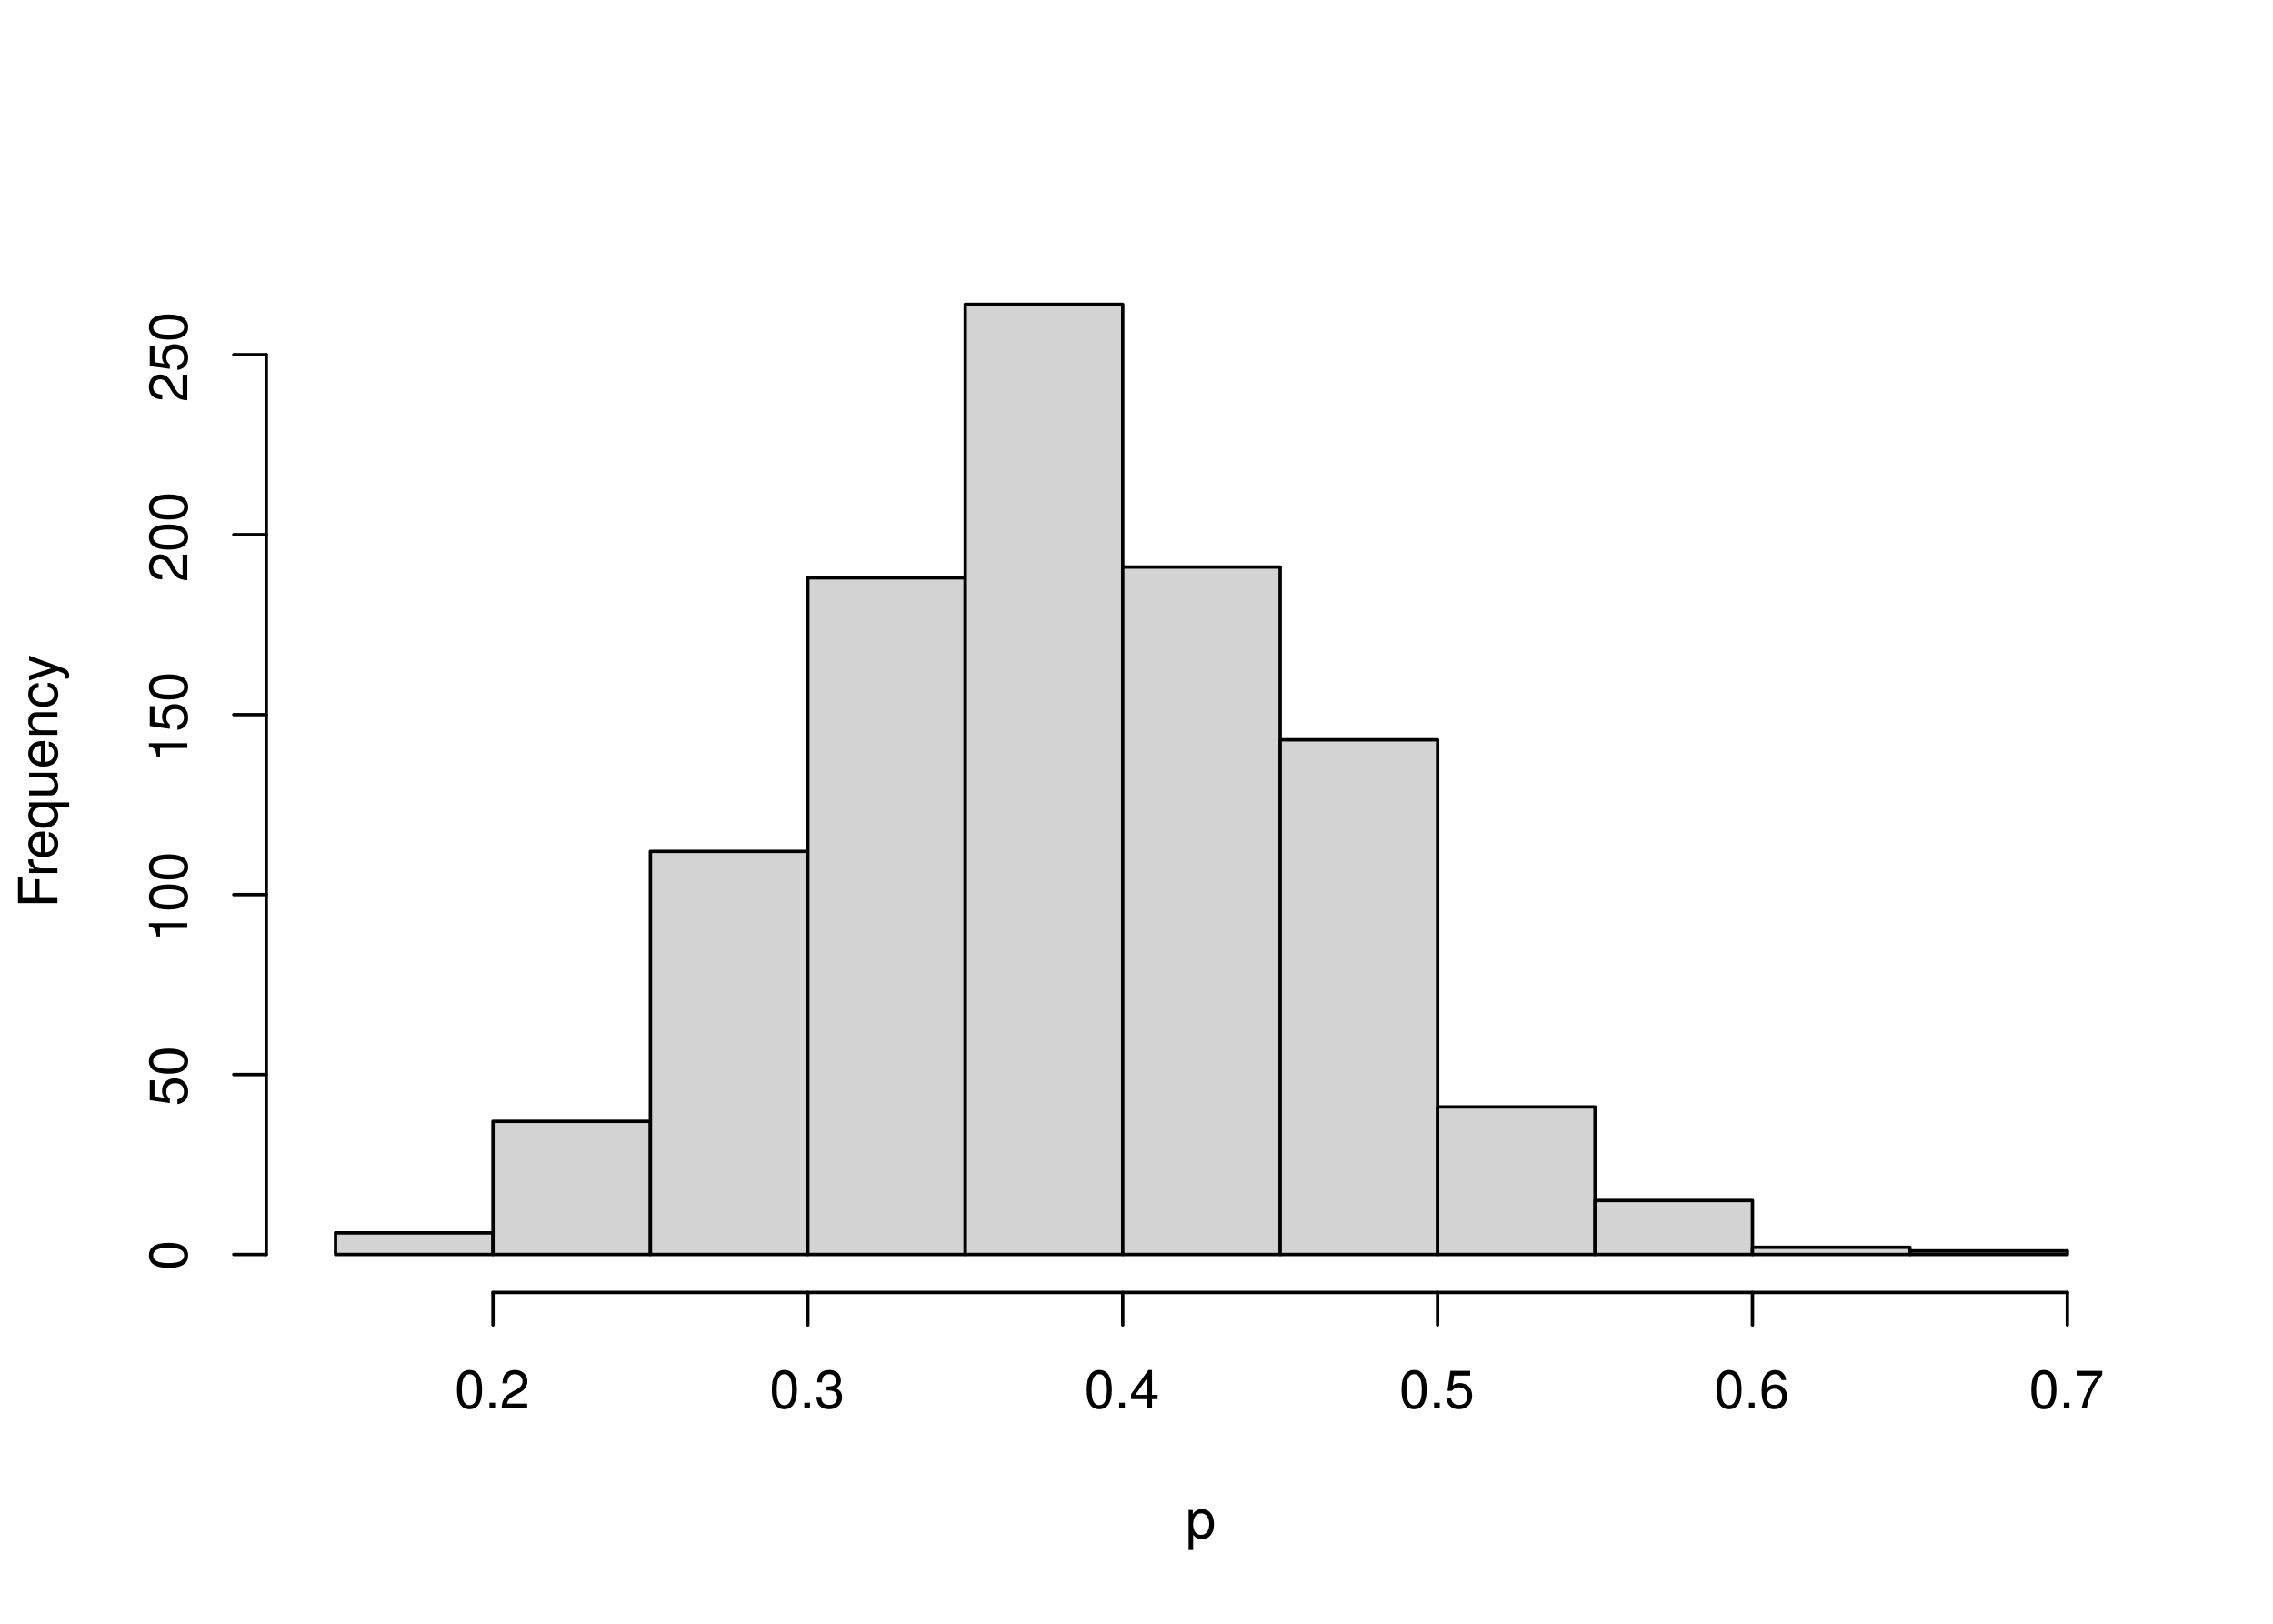
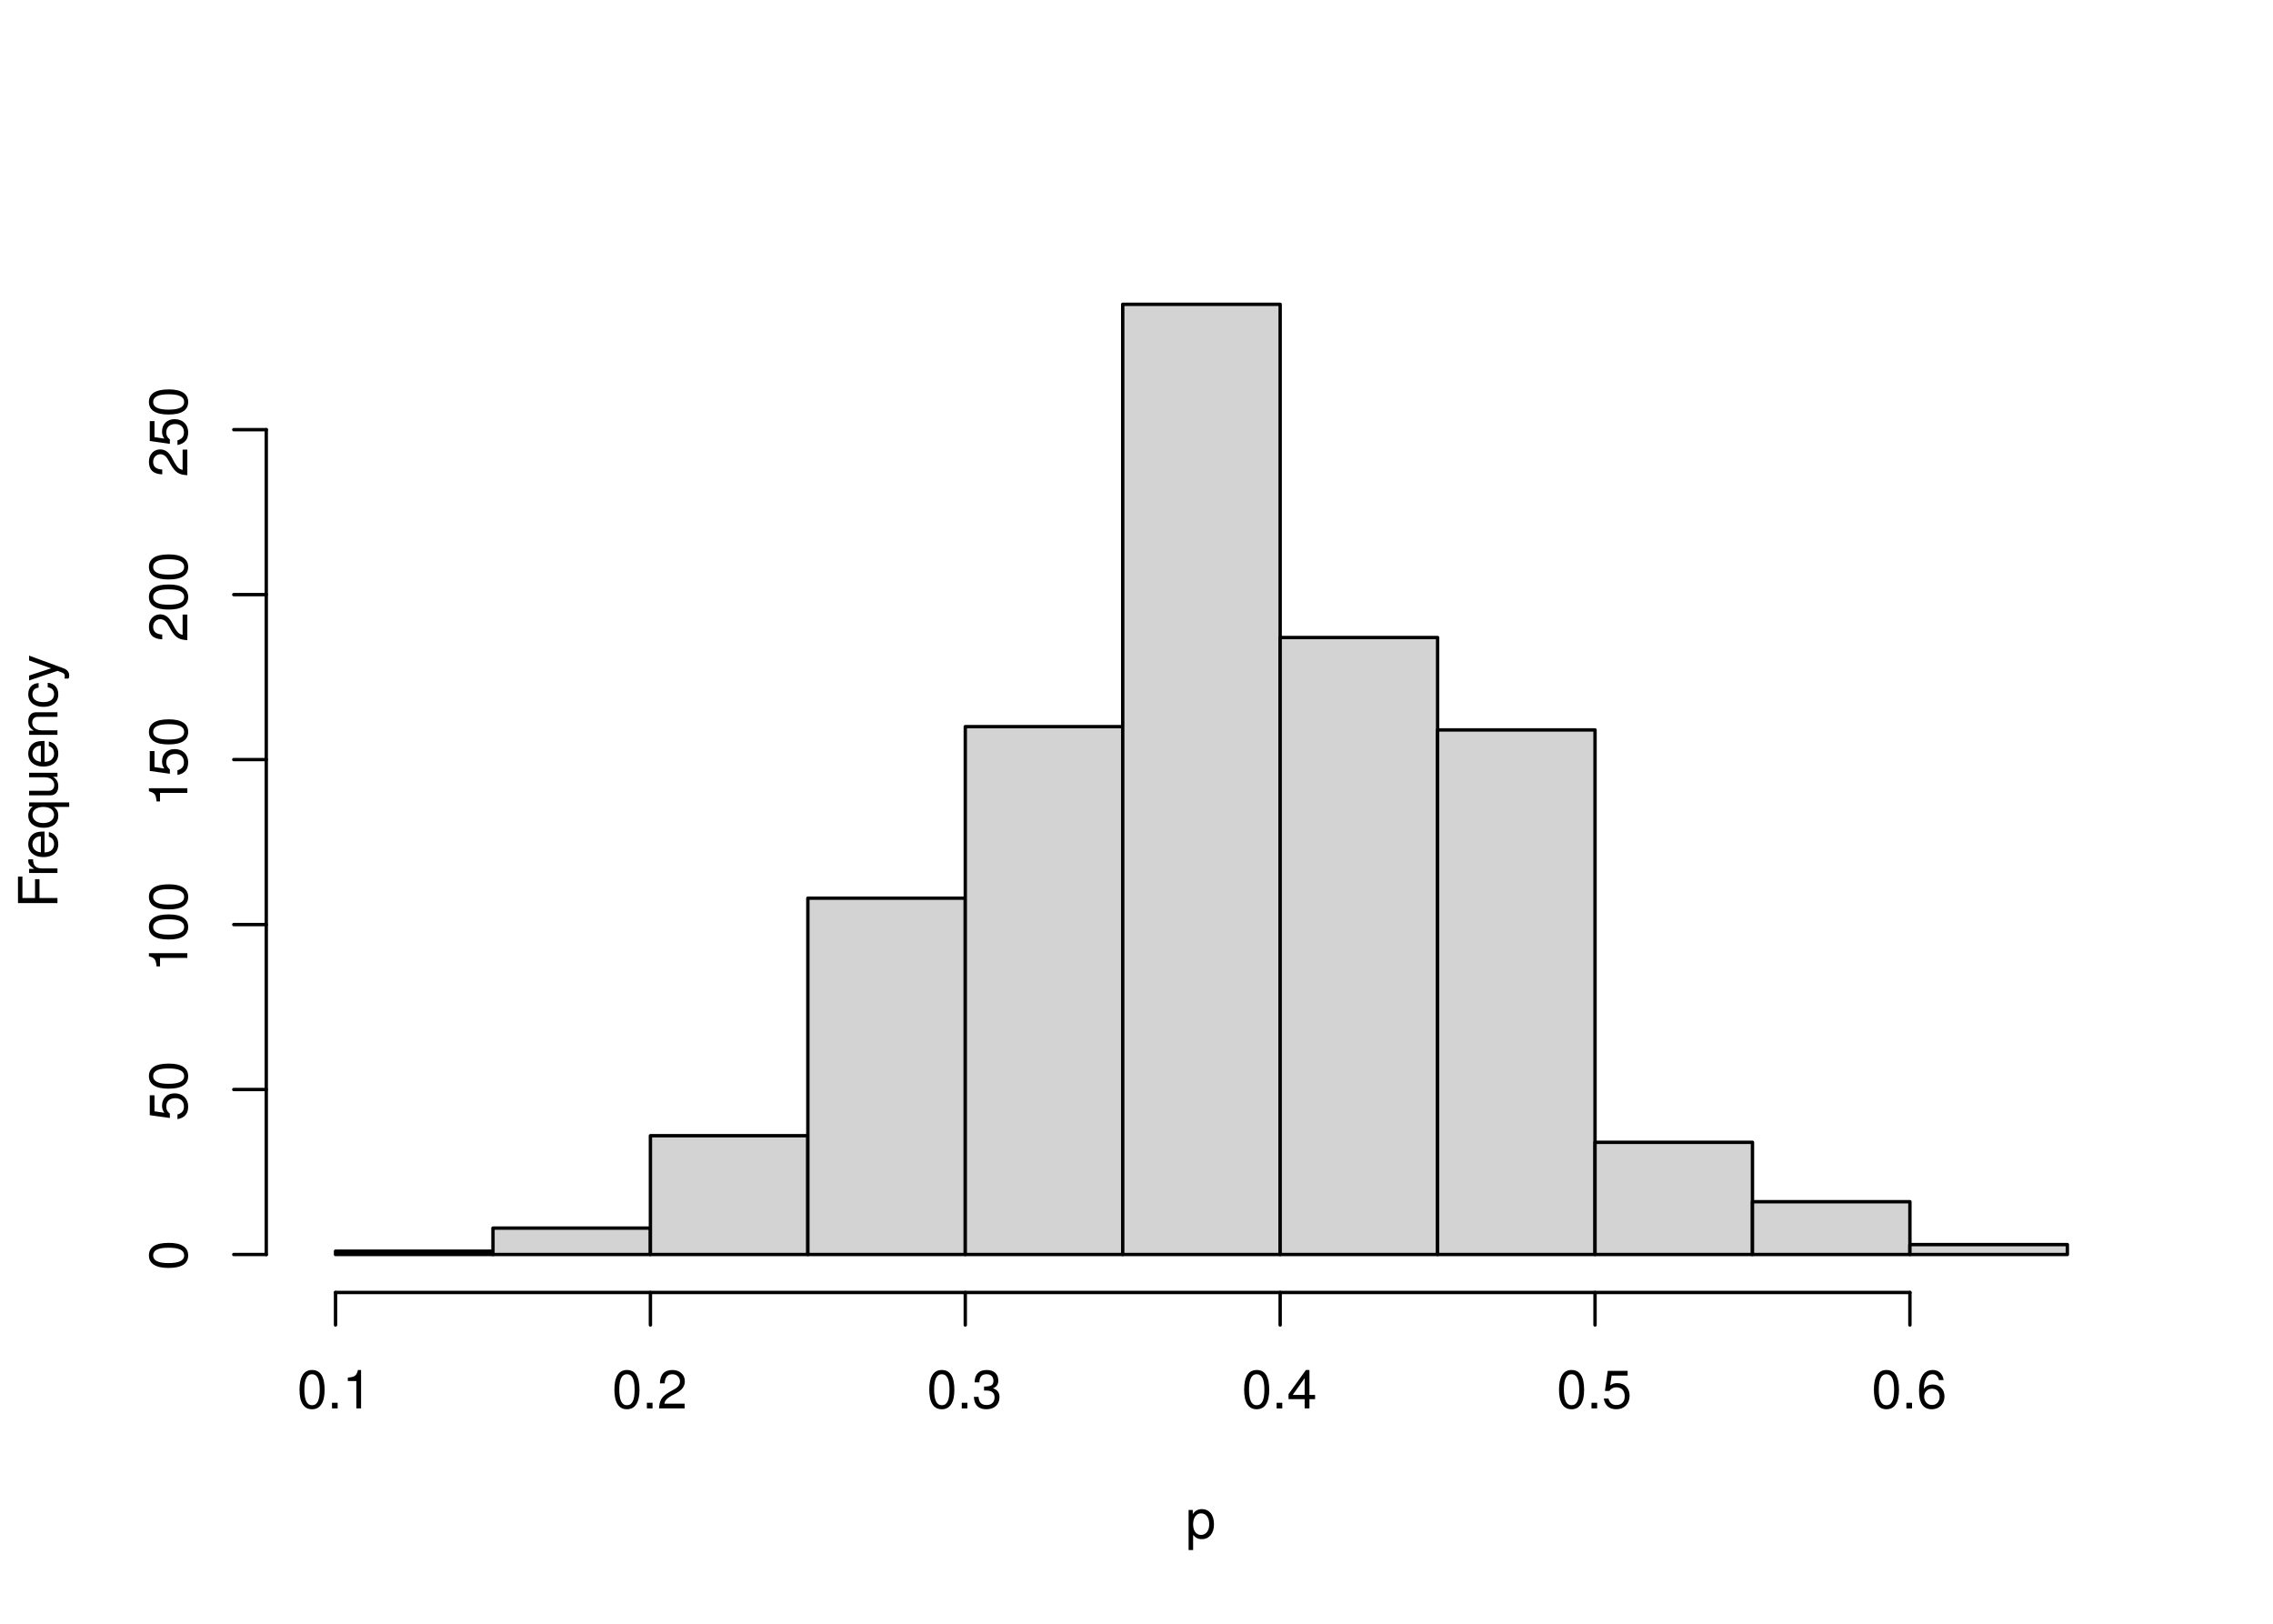
<svg xmlns="http://www.w3.org/2000/svg" xmlns:xlink="http://www.w3.org/1999/xlink" width="504pt" height="360pt" viewBox="0 0 504 360" version="1.1">
  <defs>
    <g>
      <symbol overflow="visible" id="glyph0-0">
        <path style="stroke:none;" d="" />
      </symbol>
      <symbol overflow="visible" id="glyph0-1">
        <path style="stroke:none;" d="M 6.281 -3.078 C 6.281 -5.203 5.25 -6.469 3.578 -6.469 C 2.719 -6.469 2.047 -6.078 1.578 -5.344 L 1.578 -6.281 L 0.656 -6.281 L 0.656 2.609 L 1.656 2.609 L 1.656 -0.75 C 2.188 -0.109 2.766 0.188 3.594 0.188 C 5.203 0.188 6.281 -1.078 6.281 -3.078 Z M 5.234 -3.109 C 5.234 -1.688 4.5 -0.75 3.406 -0.75 C 2.359 -0.75 1.656 -1.625 1.656 -3.094 C 1.656 -4.578 2.359 -5.531 3.406 -5.531 C 4.516 -5.531 5.234 -4.609 5.234 -3.109 Z M 5.234 -3.109 " />
      </symbol>
      <symbol overflow="visible" id="glyph0-2">
        <path style="stroke:none;" d="M 6.078 -4.094 C 6.078 -7.047 5.141 -8.516 3.297 -8.516 C 1.469 -8.516 0.516 -7.016 0.516 -4.156 C 0.516 -1.297 1.469 0.188 3.297 0.188 C 5.094 0.188 6.078 -1.297 6.078 -4.094 Z M 5 -4.188 C 5 -1.781 4.453 -0.703 3.281 -0.703 C 2.156 -0.703 1.594 -1.828 1.594 -4.156 C 1.594 -6.484 2.156 -7.578 3.297 -7.578 C 4.438 -7.578 5 -6.469 5 -4.188 Z M 5 -4.188 " />
      </symbol>
      <symbol overflow="visible" id="glyph0-3">
        <path style="stroke:none;" d="M 2.297 0 L 2.297 -1.25 L 1.047 -1.25 L 1.047 0 Z M 2.297 0 " />
      </symbol>
      <symbol overflow="visible" id="glyph0-4">
+         <path style="stroke:none;" d="M 4.156 0 L 4.156 -8.516 L 3.469 -8.516 C 3.094 -7.203 2.859 -7.016 1.219 -6.812 L 1.219 -6.062 L 3.109 -6.062 L 3.109 0 Z M 4.156 0 " />
+       </symbol>
+       <symbol overflow="visible" id="glyph0-5">
        <path style="stroke:none;" d="M 6.125 -6.016 C 6.125 -7.453 5.016 -8.516 3.406 -8.516 C 1.672 -8.516 0.656 -7.625 0.594 -5.562 L 1.656 -5.562 C 1.734 -6.984 2.328 -7.578 3.375 -7.578 C 4.328 -7.578 5.047 -6.906 5.047 -5.984 C 5.047 -5.312 4.656 -4.734 3.906 -4.312 L 2.797 -3.688 C 1.016 -2.672 0.5 -1.875 0.406 0 L 6.078 0 L 6.078 -1.047 L 1.594 -1.047 C 1.703 -1.734 2.094 -2.188 3.125 -2.797 L 4.328 -3.438 C 5.516 -4.078 6.125 -4.969 6.125 -6.016 Z M 6.125 -6.016 " />
      </symbol>
-       <symbol overflow="visible" id="glyph0-5">
+       <symbol overflow="visible" id="glyph0-6">
        <path style="stroke:none;" d="M 6.078 -2.469 C 6.078 -3.5 5.656 -4.109 4.625 -4.453 C 5.422 -4.766 5.812 -5.312 5.812 -6.172 C 5.812 -7.625 4.844 -8.516 3.234 -8.516 C 1.516 -8.516 0.594 -7.578 0.562 -5.766 L 1.625 -5.766 C 1.641 -7.016 2.156 -7.578 3.234 -7.578 C 4.172 -7.578 4.734 -7.031 4.734 -6.125 C 4.734 -5.219 4.344 -4.844 2.656 -4.844 L 2.656 -3.953 L 3.234 -3.953 C 4.391 -3.953 4.984 -3.406 4.984 -2.453 C 4.984 -1.391 4.328 -0.75 3.234 -0.75 C 2.078 -0.75 1.516 -1.328 1.438 -2.562 L 0.391 -2.562 C 0.516 -0.672 1.453 0.188 3.188 0.188 C 4.938 0.188 6.078 -0.859 6.078 -2.469 Z M 6.078 -2.469 " />
      </symbol>
-       <symbol overflow="visible" id="glyph0-6">
+       <symbol overflow="visible" id="glyph0-7">
        <path style="stroke:none;" d="M 6.234 -2.047 L 6.234 -2.984 L 4.984 -2.984 L 4.984 -8.516 L 4.203 -8.516 L 0.344 -3.156 L 0.344 -2.047 L 3.922 -2.047 L 3.922 0 L 4.984 0 L 4.984 -2.047 Z M 3.922 -2.984 L 1.266 -2.984 L 3.922 -6.703 Z M 3.922 -2.984 " />
      </symbol>
-       <symbol overflow="visible" id="glyph0-7">
+       <symbol overflow="visible" id="glyph0-8">
        <path style="stroke:none;" d="M 6.156 -2.812 C 6.156 -4.5 5.047 -5.609 3.406 -5.609 C 2.812 -5.609 2.328 -5.453 1.844 -5.094 L 2.172 -7.281 L 5.719 -7.281 L 5.719 -8.328 L 1.312 -8.328 L 0.688 -3.875 L 1.656 -3.875 C 2.141 -4.469 2.562 -4.672 3.219 -4.672 C 4.359 -4.672 5.078 -3.938 5.078 -2.672 C 5.078 -1.453 4.375 -0.75 3.219 -0.75 C 2.297 -0.75 1.734 -1.219 1.469 -2.188 L 0.422 -2.188 C 0.766 -0.484 1.734 0.188 3.234 0.188 C 4.953 0.188 6.156 -1.016 6.156 -2.812 Z M 6.156 -2.812 " />
      </symbol>
-       <symbol overflow="visible" id="glyph0-8">
+       <symbol overflow="visible" id="glyph0-9">
        <path style="stroke:none;" d="M 6.156 -2.641 C 6.156 -4.219 5.078 -5.297 3.547 -5.297 C 2.719 -5.297 2.047 -4.969 1.594 -4.344 C 1.609 -6.422 2.281 -7.578 3.484 -7.578 C 4.234 -7.578 4.75 -7.109 4.922 -6.281 L 5.969 -6.281 C 5.766 -7.688 4.859 -8.516 3.562 -8.516 C 1.578 -8.516 0.516 -6.844 0.516 -3.875 C 0.516 -1.219 1.422 0.188 3.375 0.188 C 4.984 0.188 6.156 -0.969 6.156 -2.641 Z M 5.078 -2.562 C 5.078 -1.484 4.359 -0.75 3.391 -0.75 C 2.406 -0.75 1.656 -1.531 1.656 -2.609 C 1.656 -3.672 2.375 -4.359 3.422 -4.359 C 4.438 -4.359 5.078 -3.703 5.078 -2.562 Z M 5.078 -2.562 " />
-       </symbol>
-       <symbol overflow="visible" id="glyph0-9">
-         <path style="stroke:none;" d="M 6.234 -7.438 L 6.234 -8.328 L 0.547 -8.328 L 0.547 -7.281 L 5.141 -7.281 C 3.453 -5.141 2.25 -2.656 1.656 0 L 2.781 0 C 3.25 -2.75 4.453 -5.312 6.234 -7.438 Z M 6.234 -7.438 " />
      </symbol>
      <symbol overflow="visible" id="glyph1-0">
        <path style="stroke:none;" d="" />
      </symbol>
      <symbol overflow="visible" id="glyph1-1">
        <path style="stroke:none;" d="M -7.766 -6.953 L -8.75 -6.953 L -8.75 -1.078 L 0 -1.078 L 0 -2.203 L -3.984 -2.203 L -3.984 -6.375 L -4.969 -6.375 L -4.969 -2.203 L -7.766 -2.203 Z M -7.766 -6.953 " />
      </symbol>
      <symbol overflow="visible" id="glyph1-2">
        <path style="stroke:none;" d="M -5.406 -3.859 L -6.438 -3.859 C -6.453 -3.688 -6.469 -3.594 -6.469 -3.469 C -6.469 -2.812 -6.078 -2.328 -5.141 -1.75 L -6.281 -1.75 L -6.281 -0.844 L 0 -0.844 L 0 -1.844 L -3.266 -1.844 C -4.688 -1.844 -5.391 -2.297 -5.406 -3.859 Z M -5.406 -3.859 " />
      </symbol>
      <symbol overflow="visible" id="glyph1-3">
        <path style="stroke:none;" d="M -2.859 -6.156 C -3.766 -6.156 -4.344 -6.078 -4.812 -5.906 C -5.844 -5.5 -6.469 -4.531 -6.469 -3.359 C -6.469 -1.609 -5.172 -0.484 -3.109 -0.484 C -1.047 -0.484 0.188 -1.578 0.188 -3.344 C 0.188 -4.781 -0.641 -5.766 -1.906 -6.031 L -1.906 -5.016 C -1.078 -4.734 -0.75 -4.172 -0.75 -3.375 C -0.75 -2.328 -1.422 -1.547 -2.859 -1.531 Z M -3.75 -5.094 C -3.75 -5.094 -3.703 -5.094 -3.672 -5.078 L -3.672 -1.547 C -4.781 -1.625 -5.547 -2.344 -5.547 -3.344 C -5.547 -4.328 -4.734 -5.094 -3.75 -5.094 Z M -3.75 -5.094 " />
      </symbol>
      <symbol overflow="visible" id="glyph1-4">
        <path style="stroke:none;" d="M 2.609 -5.938 L -6.281 -5.938 L -6.281 -5.047 L -5.453 -5.047 C -6.109 -4.578 -6.469 -3.875 -6.469 -3.047 C -6.469 -1.391 -5.156 -0.312 -3.078 -0.312 C -1.031 -0.312 0.188 -1.344 0.188 -3 C 0.188 -3.875 -0.125 -4.469 -0.812 -4.938 L 2.609 -4.938 Z M -3.109 -4.938 C -1.672 -4.938 -0.75 -4.25 -0.75 -3.188 C -0.75 -2.094 -1.688 -1.359 -3.141 -1.359 C -4.594 -1.359 -5.531 -2.094 -5.531 -3.188 C -5.531 -4.266 -4.578 -4.938 -3.109 -4.938 Z M -3.109 -4.938 " />
      </symbol>
      <symbol overflow="visible" id="glyph1-5">
        <path style="stroke:none;" d="M 0 -5.781 L -6.281 -5.781 L -6.281 -4.781 L -2.812 -4.781 C -1.531 -4.781 -0.703 -4.109 -0.703 -3.078 C -0.703 -2.281 -1.172 -1.781 -1.938 -1.781 L -6.281 -1.781 L -6.281 -0.781 L -1.531 -0.781 C -0.484 -0.781 0.188 -1.562 0.188 -2.781 C 0.188 -3.703 -0.141 -4.297 -0.969 -4.891 L 0 -4.891 Z M 0 -5.781 " />
      </symbol>
      <symbol overflow="visible" id="glyph1-6">
        <path style="stroke:none;" d="M 0 -5.844 L -4.75 -5.844 C -5.797 -5.844 -6.469 -5.062 -6.469 -3.859 C -6.469 -2.922 -6.109 -2.312 -5.234 -1.766 L -6.281 -1.766 L -6.281 -0.844 L 0 -0.844 L 0 -1.844 L -3.469 -1.844 C -4.75 -1.844 -5.594 -2.531 -5.594 -3.547 C -5.594 -4.344 -5.109 -4.844 -4.359 -4.844 L 0 -4.844 Z M 0 -5.844 " />
      </symbol>
      <symbol overflow="visible" id="glyph1-7">
        <path style="stroke:none;" d="M -2.156 -5.719 L -2.156 -4.719 C -1.156 -4.547 -0.75 -4.031 -0.75 -3.188 C -0.75 -2.078 -1.594 -1.422 -3.078 -1.422 C -4.656 -1.422 -5.547 -2.062 -5.547 -3.156 C -5.547 -4 -5.047 -4.531 -4.172 -4.641 L -4.172 -5.656 C -5.719 -5.531 -6.469 -4.578 -6.469 -3.172 C -6.469 -1.469 -5.172 -0.375 -3.078 -0.375 C -1.062 -0.375 0.188 -1.453 0.188 -3.156 C 0.188 -4.656 -0.719 -5.609 -2.156 -5.719 Z M -2.156 -5.719 " />
      </symbol>
      <symbol overflow="visible" id="glyph1-8">
        <path style="stroke:none;" d="M -6.281 -5.734 L -6.281 -4.656 L -1.391 -2.922 L -6.281 -1.312 L -6.281 -0.234 L 0.031 -2.359 L 1.016 -1.984 C 1.469 -1.812 1.625 -1.609 1.625 -1.172 C 1.625 -1.031 1.609 -0.859 1.562 -0.641 L 2.453 -0.641 C 2.562 -0.859 2.609 -1.062 2.609 -1.312 C 2.609 -2.031 2.219 -2.609 1.312 -2.938 Z M -6.281 -5.734 " />
      </symbol>
      <symbol overflow="visible" id="glyph1-9">
        <path style="stroke:none;" d="M -4.094 -6.078 C -7.047 -6.078 -8.516 -5.141 -8.516 -3.297 C -8.516 -1.469 -7.016 -0.516 -4.156 -0.516 C -1.297 -0.516 0.188 -1.469 0.188 -3.297 C 0.188 -5.094 -1.297 -6.078 -4.094 -6.078 Z M -4.188 -5 C -1.781 -5 -0.703 -4.453 -0.703 -3.281 C -0.703 -2.156 -1.828 -1.594 -4.156 -1.594 C -6.484 -1.594 -7.578 -2.156 -7.578 -3.297 C -7.578 -4.438 -6.469 -5 -4.188 -5 Z M -4.188 -5 " />
      </symbol>
      <symbol overflow="visible" id="glyph1-10">
        <path style="stroke:none;" d="M -2.812 -6.156 C -4.5 -6.156 -5.609 -5.047 -5.609 -3.406 C -5.609 -2.812 -5.453 -2.328 -5.094 -1.844 L -7.281 -2.172 L -7.281 -5.719 L -8.328 -5.719 L -8.328 -1.312 L -3.875 -0.688 L -3.875 -1.656 C -4.469 -2.141 -4.672 -2.562 -4.672 -3.219 C -4.672 -4.359 -3.938 -5.078 -2.672 -5.078 C -1.453 -5.078 -0.75 -4.375 -0.75 -3.219 C -0.75 -2.297 -1.219 -1.734 -2.188 -1.469 L -2.188 -0.422 C -0.484 -0.766 0.188 -1.734 0.188 -3.234 C 0.188 -4.953 -1.016 -6.156 -2.812 -6.156 Z M -2.812 -6.156 " />
      </symbol>
      <symbol overflow="visible" id="glyph1-11">
        <path style="stroke:none;" d="M 0 -4.156 L -8.516 -4.156 L -8.516 -3.469 C -7.203 -3.094 -7.016 -2.859 -6.812 -1.219 L -6.062 -1.219 L -6.062 -3.109 L 0 -3.109 Z M 0 -4.156 " />
      </symbol>
      <symbol overflow="visible" id="glyph1-12">
        <path style="stroke:none;" d="M -6.016 -6.125 C -7.453 -6.125 -8.516 -5.016 -8.516 -3.406 C -8.516 -1.672 -7.625 -0.656 -5.562 -0.594 L -5.562 -1.656 C -6.984 -1.734 -7.578 -2.328 -7.578 -3.375 C -7.578 -4.328 -6.906 -5.047 -5.984 -5.047 C -5.312 -5.047 -4.734 -4.656 -4.312 -3.906 L -3.688 -2.797 C -2.672 -1.016 -1.875 -0.5 0 -0.406 L 0 -6.078 L -1.047 -6.078 L -1.047 -1.594 C -1.734 -1.703 -2.188 -2.094 -2.797 -3.125 L -3.438 -4.328 C -4.078 -5.516 -4.969 -6.125 -6.016 -6.125 Z M -6.016 -6.125 " />
      </symbol>
    </g>
  </defs>
  <g id="surface130">
    <rect x="0" y="0" width="504" height="360" style="fill:rgb(100%,100%,100%);fill-opacity:1;stroke:none;" />
    <g style="fill:rgb(0%,0%,0%);fill-opacity:1;">
      <use xlink:href="#glyph0-1" x="262.898" y="341.058" />
    </g>
    <g style="fill:rgb(0%,0%,0%);fill-opacity:1;">
      <use xlink:href="#glyph1-1" x="12.737" y="201.301" />
      <use xlink:href="#glyph1-2" x="12.737" y="194.389" />
      <use xlink:href="#glyph1-3" x="12.737" y="190.513" />
      <use xlink:href="#glyph1-4" x="12.737" y="183.841" />
      <use xlink:href="#glyph1-5" x="12.737" y="177.109" />
      <use xlink:href="#glyph1-3" x="12.737" y="170.438" />
      <use xlink:href="#glyph1-6" x="12.737" y="163.766" />
      <use xlink:href="#glyph1-7" x="12.737" y="157.094" />
      <use xlink:href="#glyph1-8" x="12.737" y="151.094" />
    </g>
-     <path style="fill:none;stroke-width:0.75;stroke-linecap:round;stroke-linejoin:round;stroke:rgb(0%,0%,0%);stroke-opacity:1;stroke-miterlimit:10;" d="M 109.309 286.559 L 458.398 286.559 " />
-     <path style="fill:none;stroke-width:0.75;stroke-linecap:round;stroke-linejoin:round;stroke:rgb(0%,0%,0%);stroke-opacity:1;stroke-miterlimit:10;" d="M 109.309 286.559 L 109.309 293.762 " />
-     <path style="fill:none;stroke-width:0.75;stroke-linecap:round;stroke-linejoin:round;stroke:rgb(0%,0%,0%);stroke-opacity:1;stroke-miterlimit:10;" d="M 179.129 286.559 L 179.129 293.762 " />
-     <path style="fill:none;stroke-width:0.75;stroke-linecap:round;stroke-linejoin:round;stroke:rgb(0%,0%,0%);stroke-opacity:1;stroke-miterlimit:10;" d="M 248.945 286.559 L 248.945 293.762 " />
-     <path style="fill:none;stroke-width:0.75;stroke-linecap:round;stroke-linejoin:round;stroke:rgb(0%,0%,0%);stroke-opacity:1;stroke-miterlimit:10;" d="M 318.762 286.559 L 318.762 293.762 " />
-     <path style="fill:none;stroke-width:0.75;stroke-linecap:round;stroke-linejoin:round;stroke:rgb(0%,0%,0%);stroke-opacity:1;stroke-miterlimit:10;" d="M 388.582 286.559 L 388.582 293.762 " />
-     <path style="fill:none;stroke-width:0.75;stroke-linecap:round;stroke-linejoin:round;stroke:rgb(0%,0%,0%);stroke-opacity:1;stroke-miterlimit:10;" d="M 458.398 286.559 L 458.398 293.762 " />
+     <path style="fill:none;stroke-width:0.75;stroke-linecap:round;stroke-linejoin:round;stroke:rgb(0%,0%,0%);stroke-opacity:1;stroke-miterlimit:10;" d="M 74.398 286.559 L 423.492 286.559 " />
+     <path style="fill:none;stroke-width:0.75;stroke-linecap:round;stroke-linejoin:round;stroke:rgb(0%,0%,0%);stroke-opacity:1;stroke-miterlimit:10;" d="M 74.398 286.559 L 74.398 293.762 " />
+     <path style="fill:none;stroke-width:0.75;stroke-linecap:round;stroke-linejoin:round;stroke:rgb(0%,0%,0%);stroke-opacity:1;stroke-miterlimit:10;" d="M 144.219 286.559 L 144.219 293.762 " />
+     <path style="fill:none;stroke-width:0.75;stroke-linecap:round;stroke-linejoin:round;stroke:rgb(0%,0%,0%);stroke-opacity:1;stroke-miterlimit:10;" d="M 214.035 286.559 L 214.035 293.762 " />
+     <path style="fill:none;stroke-width:0.75;stroke-linecap:round;stroke-linejoin:round;stroke:rgb(0%,0%,0%);stroke-opacity:1;stroke-miterlimit:10;" d="M 283.855 286.559 L 283.855 293.762 " />
+     <path style="fill:none;stroke-width:0.75;stroke-linecap:round;stroke-linejoin:round;stroke:rgb(0%,0%,0%);stroke-opacity:1;stroke-miterlimit:10;" d="M 353.672 286.559 L 353.672 293.762 " />
+     <path style="fill:none;stroke-width:0.75;stroke-linecap:round;stroke-linejoin:round;stroke:rgb(0%,0%,0%);stroke-opacity:1;stroke-miterlimit:10;" d="M 423.492 286.559 L 423.492 293.762 " />
    <g style="fill:rgb(0%,0%,0%);fill-opacity:1;">
-       <use xlink:href="#glyph0-2" x="100.809" y="312.257" />
-       <use xlink:href="#glyph0-3" x="107.48" y="312.257" />
-       <use xlink:href="#glyph0-4" x="110.816" y="312.257" />
+       <use xlink:href="#glyph0-2" x="65.898" y="312.257" />
+       <use xlink:href="#glyph0-3" x="72.57" y="312.257" />
+       <use xlink:href="#glyph0-4" x="75.906" y="312.257" />
    </g>
    <g style="fill:rgb(0%,0%,0%);fill-opacity:1;">
-       <use xlink:href="#glyph0-2" x="170.629" y="312.257" />
-       <use xlink:href="#glyph0-3" x="177.301" y="312.257" />
-       <use xlink:href="#glyph0-5" x="180.637" y="312.257" />
+       <use xlink:href="#glyph0-2" x="135.719" y="312.257" />
+       <use xlink:href="#glyph0-3" x="142.391" y="312.257" />
+       <use xlink:href="#glyph0-5" x="145.727" y="312.257" />
    </g>
    <g style="fill:rgb(0%,0%,0%);fill-opacity:1;">
-       <use xlink:href="#glyph0-2" x="240.445" y="312.257" />
-       <use xlink:href="#glyph0-3" x="247.117" y="312.257" />
-       <use xlink:href="#glyph0-6" x="250.453" y="312.257" />
+       <use xlink:href="#glyph0-2" x="205.535" y="312.257" />
+       <use xlink:href="#glyph0-3" x="212.207" y="312.257" />
+       <use xlink:href="#glyph0-6" x="215.543" y="312.257" />
    </g>
    <g style="fill:rgb(0%,0%,0%);fill-opacity:1;">
-       <use xlink:href="#glyph0-2" x="310.262" y="312.257" />
-       <use xlink:href="#glyph0-3" x="316.934" y="312.257" />
-       <use xlink:href="#glyph0-7" x="320.27" y="312.257" />
+       <use xlink:href="#glyph0-2" x="275.355" y="312.257" />
+       <use xlink:href="#glyph0-3" x="282.027" y="312.257" />
+       <use xlink:href="#glyph0-7" x="285.363" y="312.257" />
    </g>
    <g style="fill:rgb(0%,0%,0%);fill-opacity:1;">
-       <use xlink:href="#glyph0-2" x="380.082" y="312.257" />
-       <use xlink:href="#glyph0-3" x="386.754" y="312.257" />
-       <use xlink:href="#glyph0-8" x="390.09" y="312.257" />
+       <use xlink:href="#glyph0-2" x="345.172" y="312.257" />
+       <use xlink:href="#glyph0-3" x="351.844" y="312.257" />
+       <use xlink:href="#glyph0-8" x="355.18" y="312.257" />
    </g>
    <g style="fill:rgb(0%,0%,0%);fill-opacity:1;">
-       <use xlink:href="#glyph0-2" x="449.898" y="312.257" />
-       <use xlink:href="#glyph0-3" x="456.57" y="312.257" />
-       <use xlink:href="#glyph0-9" x="459.906" y="312.257" />
+       <use xlink:href="#glyph0-2" x="414.992" y="312.257" />
+       <use xlink:href="#glyph0-3" x="421.664" y="312.257" />
+       <use xlink:href="#glyph0-9" x="425" y="312.257" />
    </g>
-     <path style="fill:none;stroke-width:0.75;stroke-linecap:round;stroke-linejoin:round;stroke:rgb(0%,0%,0%);stroke-opacity:1;stroke-miterlimit:10;" d="M 59.039 278.133 L 59.039 78.637 " />
+     <path style="fill:none;stroke-width:0.75;stroke-linecap:round;stroke-linejoin:round;stroke:rgb(0%,0%,0%);stroke-opacity:1;stroke-miterlimit:10;" d="M 59.039 278.133 L 59.039 95.262 " />
    <path style="fill:none;stroke-width:0.75;stroke-linecap:round;stroke-linejoin:round;stroke:rgb(0%,0%,0%);stroke-opacity:1;stroke-miterlimit:10;" d="M 59.039 278.133 L 51.84 278.133 " />
-     <path style="fill:none;stroke-width:0.75;stroke-linecap:round;stroke-linejoin:round;stroke:rgb(0%,0%,0%);stroke-opacity:1;stroke-miterlimit:10;" d="M 59.039 238.234 L 51.84 238.234 " />
-     <path style="fill:none;stroke-width:0.75;stroke-linecap:round;stroke-linejoin:round;stroke:rgb(0%,0%,0%);stroke-opacity:1;stroke-miterlimit:10;" d="M 59.039 198.336 L 51.84 198.336 " />
-     <path style="fill:none;stroke-width:0.75;stroke-linecap:round;stroke-linejoin:round;stroke:rgb(0%,0%,0%);stroke-opacity:1;stroke-miterlimit:10;" d="M 59.039 158.438 L 51.84 158.438 " />
-     <path style="fill:none;stroke-width:0.75;stroke-linecap:round;stroke-linejoin:round;stroke:rgb(0%,0%,0%);stroke-opacity:1;stroke-miterlimit:10;" d="M 59.039 118.539 L 51.84 118.539 " />
-     <path style="fill:none;stroke-width:0.75;stroke-linecap:round;stroke-linejoin:round;stroke:rgb(0%,0%,0%);stroke-opacity:1;stroke-miterlimit:10;" d="M 59.039 78.637 L 51.84 78.637 " />
+     <path style="fill:none;stroke-width:0.75;stroke-linecap:round;stroke-linejoin:round;stroke:rgb(0%,0%,0%);stroke-opacity:1;stroke-miterlimit:10;" d="M 59.039 241.559 L 51.84 241.559 " />
+     <path style="fill:none;stroke-width:0.75;stroke-linecap:round;stroke-linejoin:round;stroke:rgb(0%,0%,0%);stroke-opacity:1;stroke-miterlimit:10;" d="M 59.039 204.984 L 51.84 204.984 " />
+     <path style="fill:none;stroke-width:0.75;stroke-linecap:round;stroke-linejoin:round;stroke:rgb(0%,0%,0%);stroke-opacity:1;stroke-miterlimit:10;" d="M 59.039 168.41 L 51.84 168.41 " />
+     <path style="fill:none;stroke-width:0.75;stroke-linecap:round;stroke-linejoin:round;stroke:rgb(0%,0%,0%);stroke-opacity:1;stroke-miterlimit:10;" d="M 59.039 131.836 L 51.84 131.836 " />
+     <path style="fill:none;stroke-width:0.75;stroke-linecap:round;stroke-linejoin:round;stroke:rgb(0%,0%,0%);stroke-opacity:1;stroke-miterlimit:10;" d="M 59.039 95.262 L 51.84 95.262 " />
    <g style="fill:rgb(0%,0%,0%);fill-opacity:1;">
      <use xlink:href="#glyph1-9" x="41.538" y="281.633" />
    </g>
    <g style="fill:rgb(0%,0%,0%);fill-opacity:1;">
-       <use xlink:href="#glyph1-10" x="41.538" y="245.234" />
-       <use xlink:href="#glyph1-9" x="41.538" y="238.562" />
+       <use xlink:href="#glyph1-10" x="41.538" y="248.559" />
+       <use xlink:href="#glyph1-9" x="41.538" y="241.887" />
    </g>
    <g style="fill:rgb(0%,0%,0%);fill-opacity:1;">
-       <use xlink:href="#glyph1-11" x="41.538" y="208.836" />
-       <use xlink:href="#glyph1-9" x="41.538" y="202.164" />
-       <use xlink:href="#glyph1-9" x="41.538" y="195.492" />
+       <use xlink:href="#glyph1-11" x="41.538" y="215.484" />
+       <use xlink:href="#glyph1-9" x="41.538" y="208.812" />
+       <use xlink:href="#glyph1-9" x="41.538" y="202.141" />
    </g>
    <g style="fill:rgb(0%,0%,0%);fill-opacity:1;">
-       <use xlink:href="#glyph1-11" x="41.538" y="168.938" />
-       <use xlink:href="#glyph1-10" x="41.538" y="162.266" />
-       <use xlink:href="#glyph1-9" x="41.538" y="155.594" />
+       <use xlink:href="#glyph1-11" x="41.538" y="178.91" />
+       <use xlink:href="#glyph1-10" x="41.538" y="172.238" />
+       <use xlink:href="#glyph1-9" x="41.538" y="165.566" />
    </g>
    <g style="fill:rgb(0%,0%,0%);fill-opacity:1;">
-       <use xlink:href="#glyph1-12" x="41.538" y="129.039" />
-       <use xlink:href="#glyph1-9" x="41.538" y="122.367" />
-       <use xlink:href="#glyph1-9" x="41.538" y="115.695" />
+       <use xlink:href="#glyph1-12" x="41.538" y="142.336" />
+       <use xlink:href="#glyph1-9" x="41.538" y="135.664" />
+       <use xlink:href="#glyph1-9" x="41.538" y="128.992" />
    </g>
    <g style="fill:rgb(0%,0%,0%);fill-opacity:1;">
-       <use xlink:href="#glyph1-12" x="41.538" y="89.137" />
-       <use xlink:href="#glyph1-10" x="41.538" y="82.465" />
-       <use xlink:href="#glyph1-9" x="41.538" y="75.793" />
+       <use xlink:href="#glyph1-12" x="41.538" y="105.762" />
+       <use xlink:href="#glyph1-10" x="41.538" y="99.09" />
+       <use xlink:href="#glyph1-9" x="41.538" y="92.418" />
    </g>
-     <path style="fill-rule:nonzero;fill:rgb(82.745%,82.745%,82.745%);fill-opacity:1;stroke-width:0.75;stroke-linecap:round;stroke-linejoin:round;stroke:rgb(0%,0%,0%);stroke-opacity:1;stroke-miterlimit:10;" d="M 74.398 278.133 L 109.309 278.133 L 109.309 273.344 L 74.398 273.344 Z M 74.398 278.133 " />
-     <path style="fill-rule:nonzero;fill:rgb(82.745%,82.745%,82.745%);fill-opacity:1;stroke-width:0.75;stroke-linecap:round;stroke-linejoin:round;stroke:rgb(0%,0%,0%);stroke-opacity:1;stroke-miterlimit:10;" d="M 109.309 278.133 L 144.219 278.133 L 144.219 248.609 L 109.309 248.609 Z M 109.309 278.133 " />
-     <path style="fill-rule:nonzero;fill:rgb(82.745%,82.745%,82.745%);fill-opacity:1;stroke-width:0.75;stroke-linecap:round;stroke-linejoin:round;stroke:rgb(0%,0%,0%);stroke-opacity:1;stroke-miterlimit:10;" d="M 144.219 278.133 L 179.129 278.133 L 179.129 188.758 L 144.219 188.758 Z M 144.219 278.133 " />
-     <path style="fill-rule:nonzero;fill:rgb(82.745%,82.745%,82.745%);fill-opacity:1;stroke-width:0.75;stroke-linecap:round;stroke-linejoin:round;stroke:rgb(0%,0%,0%);stroke-opacity:1;stroke-miterlimit:10;" d="M 179.129 278.133 L 214.039 278.133 L 214.039 128.113 L 179.129 128.113 Z M 179.129 278.133 " />
-     <path style="fill-rule:nonzero;fill:rgb(82.745%,82.745%,82.745%);fill-opacity:1;stroke-width:0.75;stroke-linecap:round;stroke-linejoin:round;stroke:rgb(0%,0%,0%);stroke-opacity:1;stroke-miterlimit:10;" d="M 214.035 278.133 L 248.945 278.133 L 248.945 67.465 L 214.035 67.465 Z M 214.035 278.133 " />
-     <path style="fill-rule:nonzero;fill:rgb(82.745%,82.745%,82.745%);fill-opacity:1;stroke-width:0.75;stroke-linecap:round;stroke-linejoin:round;stroke:rgb(0%,0%,0%);stroke-opacity:1;stroke-miterlimit:10;" d="M 248.945 278.133 L 283.855 278.133 L 283.855 125.719 L 248.945 125.719 Z M 248.945 278.133 " />
-     <path style="fill-rule:nonzero;fill:rgb(82.745%,82.745%,82.745%);fill-opacity:1;stroke-width:0.75;stroke-linecap:round;stroke-linejoin:round;stroke:rgb(0%,0%,0%);stroke-opacity:1;stroke-miterlimit:10;" d="M 283.855 278.133 L 318.766 278.133 L 318.766 164.023 L 283.855 164.023 Z M 283.855 278.133 " />
-     <path style="fill-rule:nonzero;fill:rgb(82.745%,82.745%,82.745%);fill-opacity:1;stroke-width:0.75;stroke-linecap:round;stroke-linejoin:round;stroke:rgb(0%,0%,0%);stroke-opacity:1;stroke-miterlimit:10;" d="M 318.762 278.133 L 353.672 278.133 L 353.672 245.414 L 318.762 245.414 Z M 318.762 278.133 " />
-     <path style="fill-rule:nonzero;fill:rgb(82.745%,82.745%,82.745%);fill-opacity:1;stroke-width:0.75;stroke-linecap:round;stroke-linejoin:round;stroke:rgb(0%,0%,0%);stroke-opacity:1;stroke-miterlimit:10;" d="M 353.672 278.133 L 388.582 278.133 L 388.582 266.164 L 353.672 266.164 Z M 353.672 278.133 " />
-     <path style="fill-rule:nonzero;fill:rgb(82.745%,82.745%,82.745%);fill-opacity:1;stroke-width:0.75;stroke-linecap:round;stroke-linejoin:round;stroke:rgb(0%,0%,0%);stroke-opacity:1;stroke-miterlimit:10;" d="M 388.582 278.133 L 423.492 278.133 L 423.492 276.535 L 388.582 276.535 Z M 388.582 278.133 " />
-     <path style="fill-rule:nonzero;fill:rgb(82.745%,82.745%,82.745%);fill-opacity:1;stroke-width:0.75;stroke-linecap:round;stroke-linejoin:round;stroke:rgb(0%,0%,0%);stroke-opacity:1;stroke-miterlimit:10;" d="M 423.492 278.133 L 458.402 278.133 L 458.402 277.336 L 423.492 277.336 Z M 423.492 278.133 " />
+     <path style="fill-rule:nonzero;fill:rgb(82.745%,82.745%,82.745%);fill-opacity:1;stroke-width:0.75;stroke-linecap:round;stroke-linejoin:round;stroke:rgb(0%,0%,0%);stroke-opacity:1;stroke-miterlimit:10;" d="M 74.398 278.133 L 109.309 278.133 L 109.309 277.402 L 74.398 277.402 Z M 74.398 278.133 " />
+     <path style="fill-rule:nonzero;fill:rgb(82.745%,82.745%,82.745%);fill-opacity:1;stroke-width:0.75;stroke-linecap:round;stroke-linejoin:round;stroke:rgb(0%,0%,0%);stroke-opacity:1;stroke-miterlimit:10;" d="M 109.309 278.133 L 144.219 278.133 L 144.219 272.281 L 109.309 272.281 Z M 109.309 278.133 " />
+     <path style="fill-rule:nonzero;fill:rgb(82.745%,82.745%,82.745%);fill-opacity:1;stroke-width:0.75;stroke-linecap:round;stroke-linejoin:round;stroke:rgb(0%,0%,0%);stroke-opacity:1;stroke-miterlimit:10;" d="M 144.219 278.133 L 179.129 278.133 L 179.129 251.801 L 144.219 251.801 Z M 144.219 278.133 " />
+     <path style="fill-rule:nonzero;fill:rgb(82.745%,82.745%,82.745%);fill-opacity:1;stroke-width:0.75;stroke-linecap:round;stroke-linejoin:round;stroke:rgb(0%,0%,0%);stroke-opacity:1;stroke-miterlimit:10;" d="M 179.129 278.133 L 214.039 278.133 L 214.039 199.133 L 179.129 199.133 Z M 179.129 278.133 " />
+     <path style="fill-rule:nonzero;fill:rgb(82.745%,82.745%,82.745%);fill-opacity:1;stroke-width:0.75;stroke-linecap:round;stroke-linejoin:round;stroke:rgb(0%,0%,0%);stroke-opacity:1;stroke-miterlimit:10;" d="M 214.035 278.133 L 248.945 278.133 L 248.945 161.098 L 214.035 161.098 Z M 214.035 278.133 " />
+     <path style="fill-rule:nonzero;fill:rgb(82.745%,82.745%,82.745%);fill-opacity:1;stroke-width:0.75;stroke-linecap:round;stroke-linejoin:round;stroke:rgb(0%,0%,0%);stroke-opacity:1;stroke-miterlimit:10;" d="M 248.945 278.133 L 283.855 278.133 L 283.855 67.465 L 248.945 67.465 Z M 248.945 278.133 " />
+     <path style="fill-rule:nonzero;fill:rgb(82.745%,82.745%,82.745%);fill-opacity:1;stroke-width:0.75;stroke-linecap:round;stroke-linejoin:round;stroke:rgb(0%,0%,0%);stroke-opacity:1;stroke-miterlimit:10;" d="M 283.855 278.133 L 318.766 278.133 L 318.766 141.348 L 283.855 141.348 Z M 283.855 278.133 " />
+     <path style="fill-rule:nonzero;fill:rgb(82.745%,82.745%,82.745%);fill-opacity:1;stroke-width:0.75;stroke-linecap:round;stroke-linejoin:round;stroke:rgb(0%,0%,0%);stroke-opacity:1;stroke-miterlimit:10;" d="M 318.762 278.133 L 353.672 278.133 L 353.672 161.828 L 318.762 161.828 Z M 318.762 278.133 " />
+     <path style="fill-rule:nonzero;fill:rgb(82.745%,82.745%,82.745%);fill-opacity:1;stroke-width:0.75;stroke-linecap:round;stroke-linejoin:round;stroke:rgb(0%,0%,0%);stroke-opacity:1;stroke-miterlimit:10;" d="M 353.672 278.133 L 388.582 278.133 L 388.582 253.262 L 353.672 253.262 Z M 353.672 278.133 " />
+     <path style="fill-rule:nonzero;fill:rgb(82.745%,82.745%,82.745%);fill-opacity:1;stroke-width:0.75;stroke-linecap:round;stroke-linejoin:round;stroke:rgb(0%,0%,0%);stroke-opacity:1;stroke-miterlimit:10;" d="M 388.582 278.133 L 423.492 278.133 L 423.492 266.43 L 388.582 266.43 Z M 388.582 278.133 " />
+     <path style="fill-rule:nonzero;fill:rgb(82.745%,82.745%,82.745%);fill-opacity:1;stroke-width:0.75;stroke-linecap:round;stroke-linejoin:round;stroke:rgb(0%,0%,0%);stroke-opacity:1;stroke-miterlimit:10;" d="M 423.492 278.133 L 458.402 278.133 L 458.402 275.938 L 423.492 275.938 Z M 423.492 278.133 " />
  </g>
</svg>
